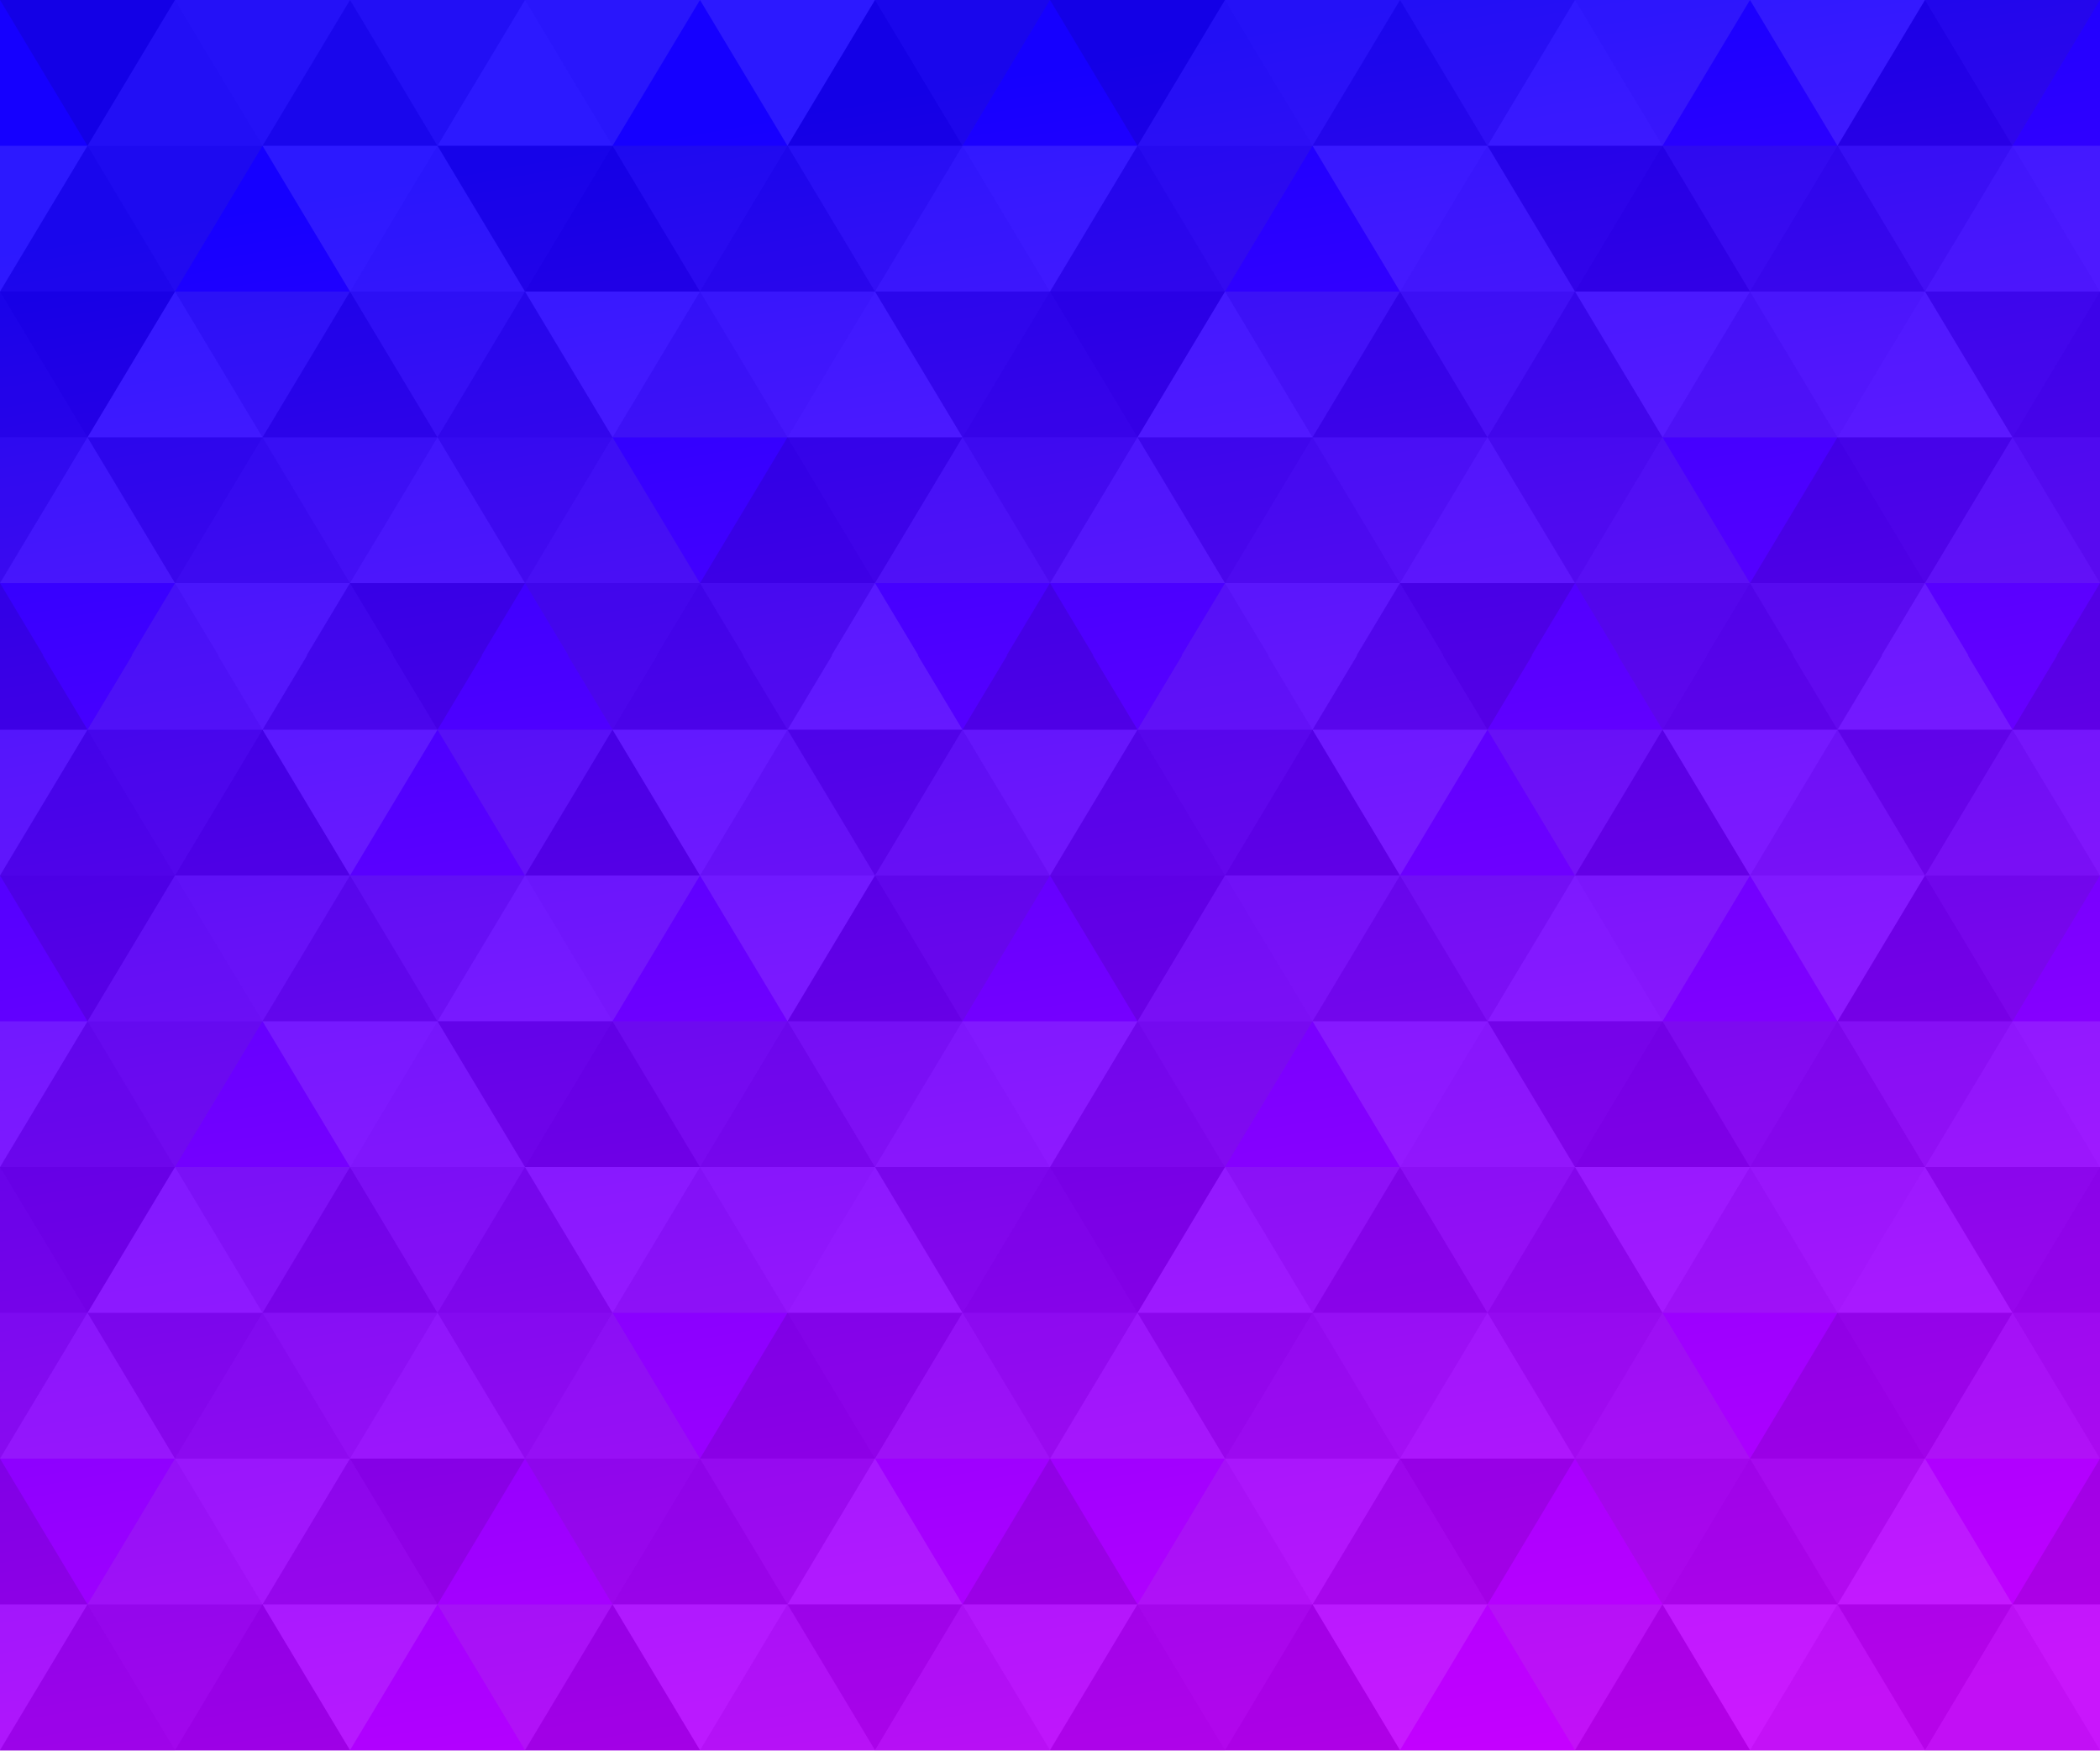
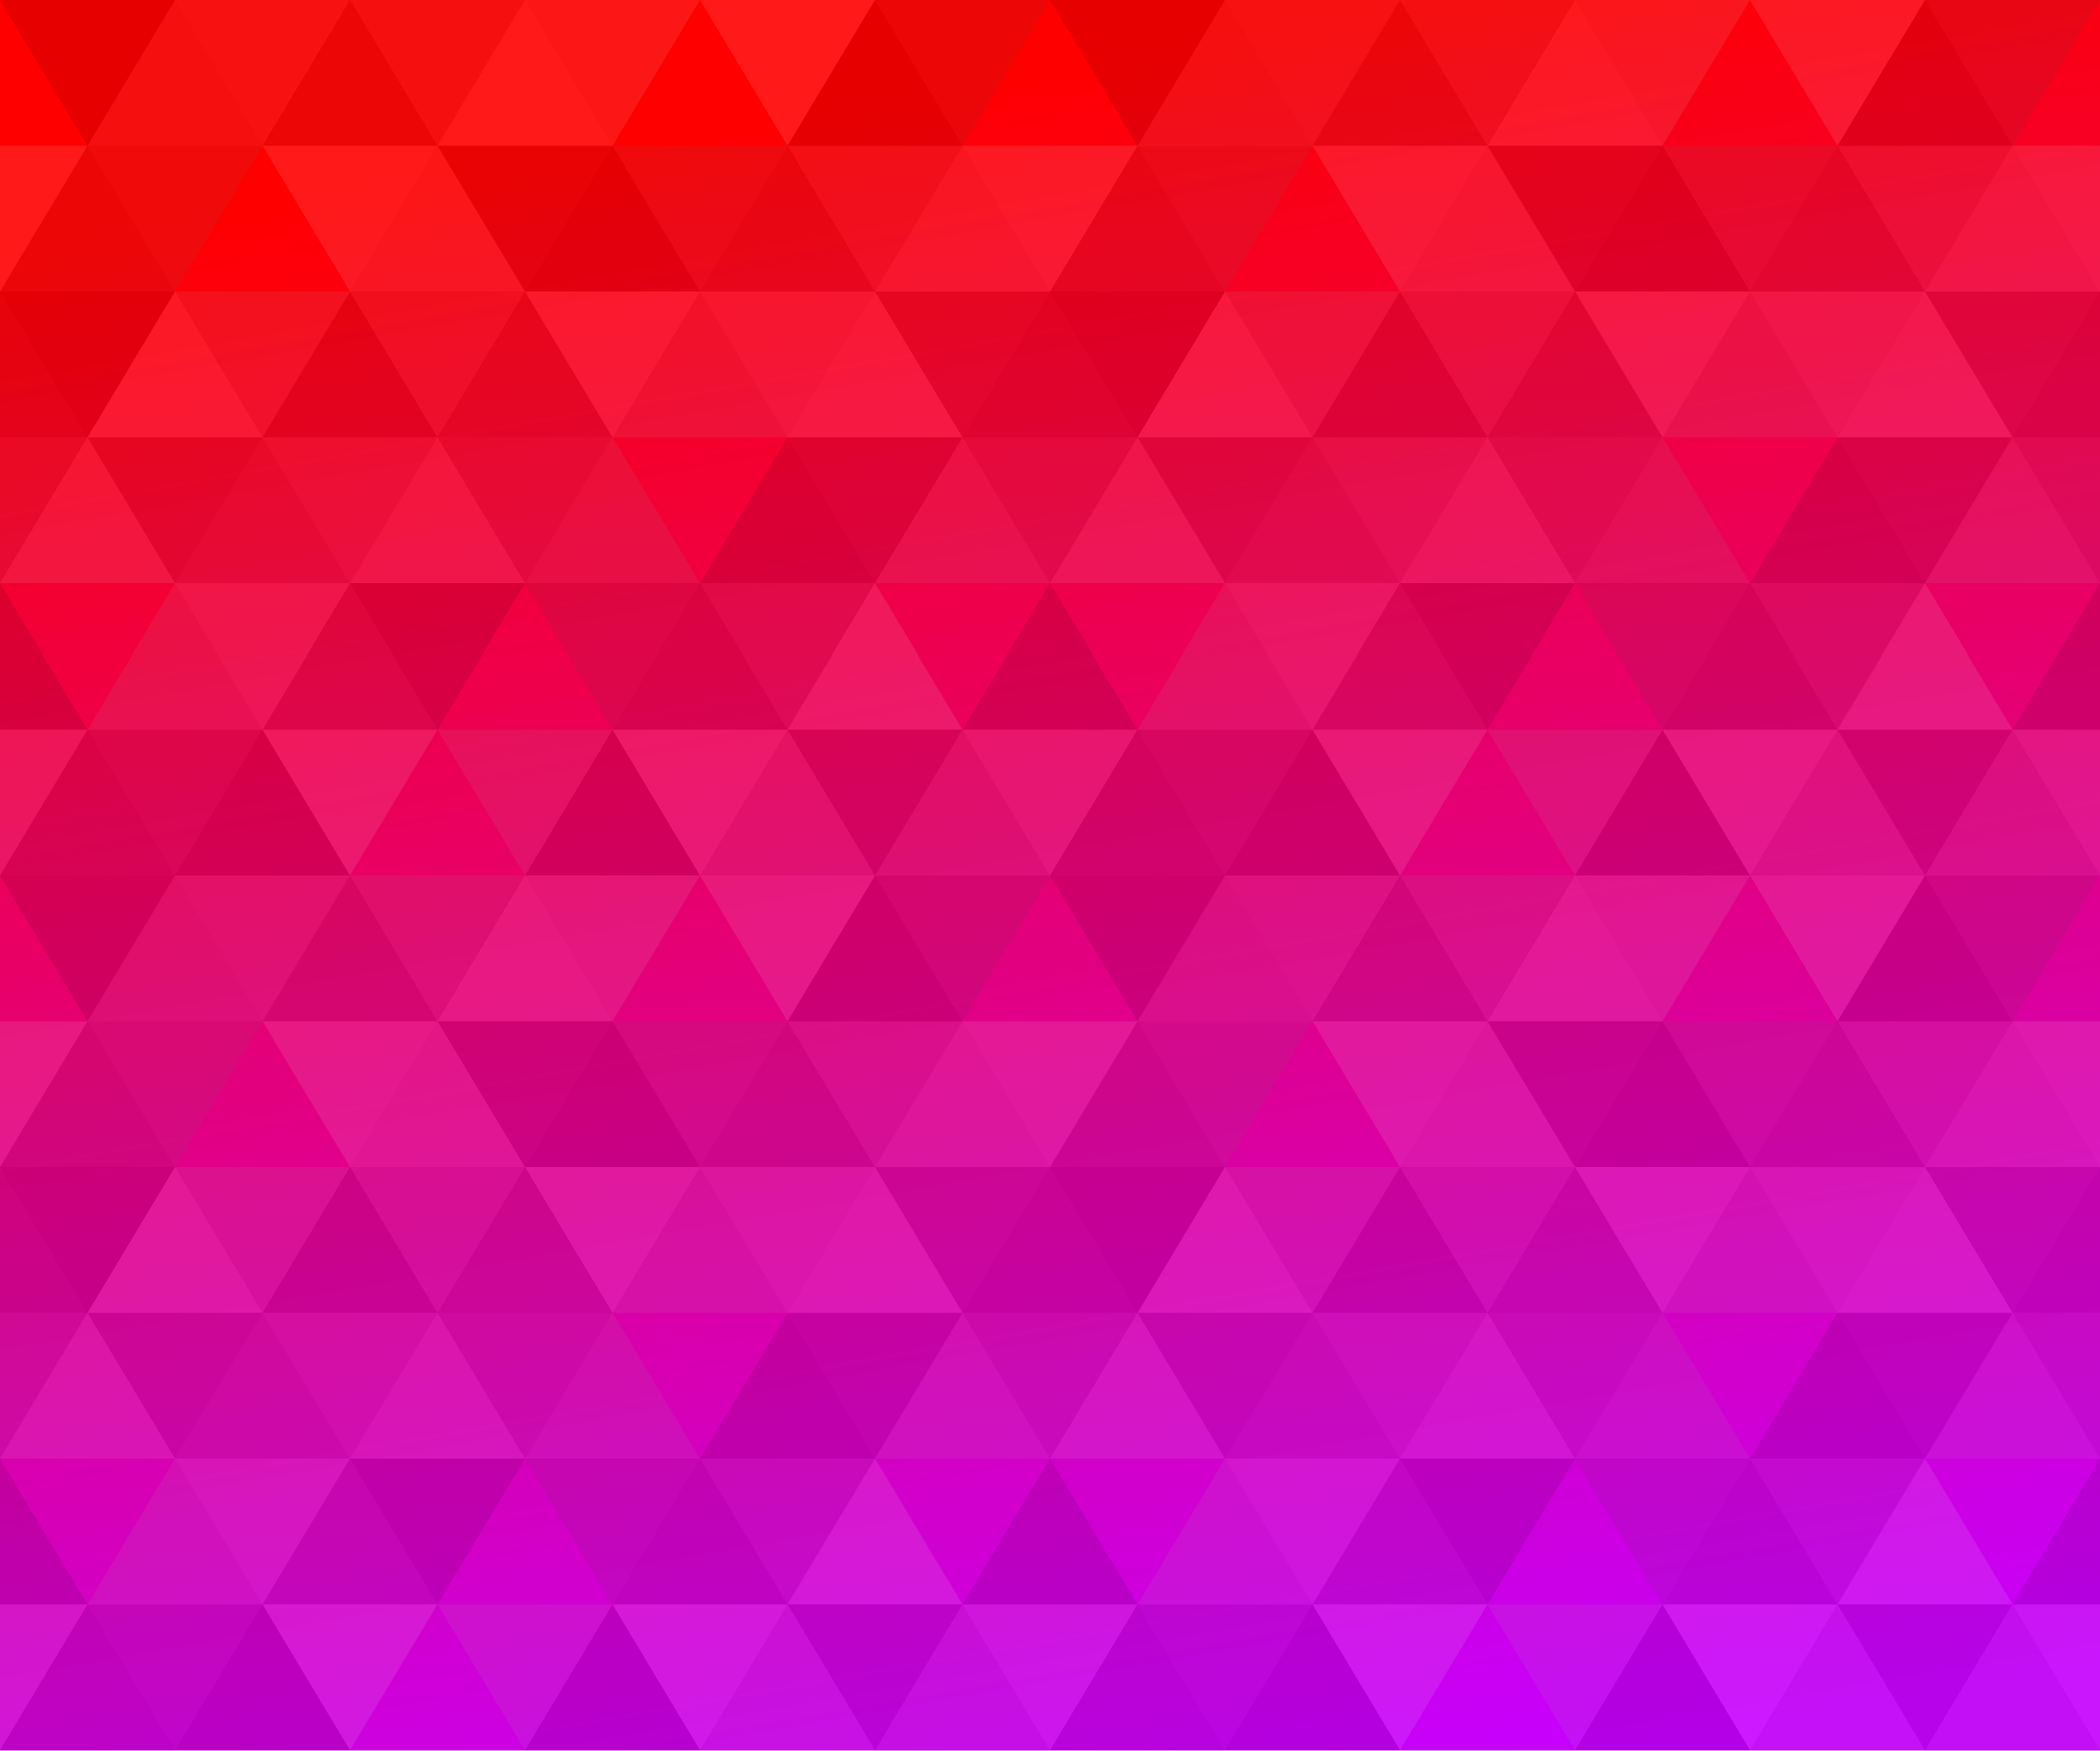
- <svg xmlns="http://www.w3.org/2000/svg" viewBox="0 0 1080 900">
-   <defs>
+ <svg xmlns="http://www.w3.org/2000/svg" viewBox="0 0 1080 900" version="1.1" id="svg71">
+   <defs id="defs70">
    <linearGradient id="a" gradientUnits="userSpaceOnUse" x1="0" x2="0" y1="0" y2="100%" gradientTransform="rotate(350,780,493)">
-       <stop offset="0" stop-color="#1500FF" />
-       <stop offset="1" stop-color="#C600FF" />
+       <stop offset="0" stop-color="#1500FF" id="stop1" style="stop-color:#ff0000;stop-opacity:1;" />
+       <stop offset="1" stop-color="#C600FF" id="stop2" />
    </linearGradient>
    <pattern patternUnits="userSpaceOnUse" id="b" width="540" height="450" x="0" y="0" viewBox="0 0 1080 900">
-       <g fill-opacity="0.1">
-         <polygon fill="#444" points="90 150 0 300 180 300" />
-         <polygon points="90 150 180 0 0 0" />
-         <polygon fill="#AAA" points="270 150 360 0 180 0" />
-         <polygon fill="#DDD" points="450 150 360 300 540 300" />
-         <polygon fill="#999" points="450 150 540 0 360 0" />
-         <polygon points="630 150 540 300 720 300" />
-         <polygon fill="#DDD" points="630 150 720 0 540 0" />
-         <polygon fill="#444" points="810 150 720 300 900 300" />
-         <polygon fill="#FFF" points="810 150 900 0 720 0" />
-         <polygon fill="#DDD" points="990 150 900 300 1080 300" />
-         <polygon fill="#444" points="990 150 1080 0 900 0" />
-         <polygon fill="#DDD" points="90 450 0 600 180 600" />
-         <polygon points="90 450 180 300 0 300" />
-         <polygon fill="#666" points="270 450 180 600 360 600" />
-         <polygon fill="#AAA" points="270 450 360 300 180 300" />
-         <polygon fill="#DDD" points="450 450 360 600 540 600" />
-         <polygon fill="#999" points="450 450 540 300 360 300" />
-         <polygon fill="#999" points="630 450 540 600 720 600" />
-         <polygon fill="#FFF" points="630 450 720 300 540 300" />
-         <polygon points="810 450 720 600 900 600" />
-         <polygon fill="#DDD" points="810 450 900 300 720 300" />
-         <polygon fill="#AAA" points="990 450 900 600 1080 600" />
-         <polygon fill="#444" points="990 450 1080 300 900 300" />
-         <polygon fill="#222" points="90 750 0 900 180 900" />
-         <polygon points="270 750 180 900 360 900" />
-         <polygon fill="#DDD" points="270 750 360 600 180 600" />
-         <polygon points="450 750 540 600 360 600" />
-         <polygon points="630 750 540 900 720 900" />
-         <polygon fill="#444" points="630 750 720 600 540 600" />
-         <polygon fill="#AAA" points="810 750 720 900 900 900" />
-         <polygon fill="#666" points="810 750 900 600 720 600" />
-         <polygon fill="#999" points="990 750 900 900 1080 900" />
-         <polygon fill="#999" points="180 0 90 150 270 150" />
-         <polygon fill="#444" points="360 0 270 150 450 150" />
-         <polygon fill="#FFF" points="540 0 450 150 630 150" />
-         <polygon points="900 0 810 150 990 150" />
-         <polygon fill="#222" points="0 300 -90 450 90 450" />
-         <polygon fill="#FFF" points="0 300 90 150 -90 150" />
-         <polygon fill="#FFF" points="180 300 90 450 270 450" />
-         <polygon fill="#666" points="180 300 270 150 90 150" />
-         <polygon fill="#222" points="360 300 270 450 450 450" />
-         <polygon fill="#FFF" points="360 300 450 150 270 150" />
-         <polygon fill="#444" points="540 300 450 450 630 450" />
-         <polygon fill="#222" points="540 300 630 150 450 150" />
-         <polygon fill="#AAA" points="720 300 630 450 810 450" />
-         <polygon fill="#666" points="720 300 810 150 630 150" />
-         <polygon fill="#FFF" points="900 300 810 450 990 450" />
-         <polygon fill="#999" points="900 300 990 150 810 150" />
-         <polygon points="0 600 -90 750 90 750" />
-         <polygon fill="#666" points="0 600 90 450 -90 450" />
-         <polygon fill="#AAA" points="180 600 90 750 270 750" />
-         <polygon fill="#444" points="180 600 270 450 90 450" />
-         <polygon fill="#444" points="360 600 270 750 450 750" />
-         <polygon fill="#999" points="360 600 450 450 270 450" />
-         <polygon fill="#666" points="540 600 630 450 450 450" />
-         <polygon fill="#222" points="720 600 630 750 810 750" />
-         <polygon fill="#FFF" points="900 600 810 750 990 750" />
-         <polygon fill="#222" points="900 600 990 450 810 450" />
-         <polygon fill="#DDD" points="0 900 90 750 -90 750" />
-         <polygon fill="#444" points="180 900 270 750 90 750" />
-         <polygon fill="#FFF" points="360 900 450 750 270 750" />
-         <polygon fill="#AAA" points="540 900 630 750 450 750" />
-         <polygon fill="#FFF" points="720 900 810 750 630 750" />
-         <polygon fill="#222" points="900 900 990 750 810 750" />
-         <polygon fill="#222" points="1080 300 990 450 1170 450" />
-         <polygon fill="#FFF" points="1080 300 1170 150 990 150" />
-         <polygon points="1080 600 990 750 1170 750" />
-         <polygon fill="#666" points="1080 600 1170 450 990 450" />
-         <polygon fill="#DDD" points="1080 900 1170 750 990 750" />
+       <g fill-opacity="0.1" id="g70">
+         <polygon fill="#444" points="90 150 0 300 180 300" id="polygon2" />
+         <polygon points="90 150 180 0 0 0" id="polygon3" />
+         <polygon fill="#AAA" points="270 150 360 0 180 0" id="polygon4" />
+         <polygon fill="#DDD" points="450 150 360 300 540 300" id="polygon5" />
+         <polygon fill="#999" points="450 150 540 0 360 0" id="polygon6" />
+         <polygon points="630 150 540 300 720 300" id="polygon7" />
+         <polygon fill="#DDD" points="630 150 720 0 540 0" id="polygon8" />
+         <polygon fill="#444" points="810 150 720 300 900 300" id="polygon9" />
+         <polygon fill="#FFF" points="810 150 900 0 720 0" id="polygon10" />
+         <polygon fill="#DDD" points="990 150 900 300 1080 300" id="polygon11" />
+         <polygon fill="#444" points="990 150 1080 0 900 0" id="polygon12" />
+         <polygon fill="#DDD" points="90 450 0 600 180 600" id="polygon13" />
+         <polygon points="90 450 180 300 0 300" id="polygon14" />
+         <polygon fill="#666" points="270 450 180 600 360 600" id="polygon15" />
+         <polygon fill="#AAA" points="270 450 360 300 180 300" id="polygon16" />
+         <polygon fill="#DDD" points="450 450 360 600 540 600" id="polygon17" />
+         <polygon fill="#999" points="450 450 540 300 360 300" id="polygon18" />
+         <polygon fill="#999" points="630 450 540 600 720 600" id="polygon19" />
+         <polygon fill="#FFF" points="630 450 720 300 540 300" id="polygon20" />
+         <polygon points="810 450 720 600 900 600" id="polygon21" />
+         <polygon fill="#DDD" points="810 450 900 300 720 300" id="polygon22" />
+         <polygon fill="#AAA" points="990 450 900 600 1080 600" id="polygon23" />
+         <polygon fill="#444" points="990 450 1080 300 900 300" id="polygon24" />
+         <polygon fill="#222" points="90 750 0 900 180 900" id="polygon25" />
+         <polygon points="270 750 180 900 360 900" id="polygon26" />
+         <polygon fill="#DDD" points="270 750 360 600 180 600" id="polygon27" />
+         <polygon points="450 750 540 600 360 600" id="polygon28" />
+         <polygon points="630 750 540 900 720 900" id="polygon29" />
+         <polygon fill="#444" points="630 750 720 600 540 600" id="polygon30" />
+         <polygon fill="#AAA" points="810 750 720 900 900 900" id="polygon31" />
+         <polygon fill="#666" points="810 750 900 600 720 600" id="polygon32" />
+         <polygon fill="#999" points="990 750 900 900 1080 900" id="polygon33" />
+         <polygon fill="#999" points="180 0 90 150 270 150" id="polygon34" />
+         <polygon fill="#444" points="360 0 270 150 450 150" id="polygon35" />
+         <polygon fill="#FFF" points="540 0 450 150 630 150" id="polygon36" />
+         <polygon points="900 0 810 150 990 150" id="polygon37" />
+         <polygon fill="#222" points="0 300 -90 450 90 450" id="polygon38" />
+         <polygon fill="#FFF" points="0 300 90 150 -90 150" id="polygon39" />
+         <polygon fill="#FFF" points="180 300 90 450 270 450" id="polygon40" />
+         <polygon fill="#666" points="180 300 270 150 90 150" id="polygon41" />
+         <polygon fill="#222" points="360 300 270 450 450 450" id="polygon42" />
+         <polygon fill="#FFF" points="360 300 450 150 270 150" id="polygon43" />
+         <polygon fill="#444" points="540 300 450 450 630 450" id="polygon44" />
+         <polygon fill="#222" points="540 300 630 150 450 150" id="polygon45" />
+         <polygon fill="#AAA" points="720 300 630 450 810 450" id="polygon46" />
+         <polygon fill="#666" points="720 300 810 150 630 150" id="polygon47" />
+         <polygon fill="#FFF" points="900 300 810 450 990 450" id="polygon48" />
+         <polygon fill="#999" points="900 300 990 150 810 150" id="polygon49" />
+         <polygon points="0 600 -90 750 90 750" id="polygon50" />
+         <polygon fill="#666" points="0 600 90 450 -90 450" id="polygon51" />
+         <polygon fill="#AAA" points="180 600 90 750 270 750" id="polygon52" />
+         <polygon fill="#444" points="180 600 270 450 90 450" id="polygon53" />
+         <polygon fill="#444" points="360 600 270 750 450 750" id="polygon54" />
+         <polygon fill="#999" points="360 600 450 450 270 450" id="polygon55" />
+         <polygon fill="#666" points="540 600 630 450 450 450" id="polygon56" />
+         <polygon fill="#222" points="720 600 630 750 810 750" id="polygon57" />
+         <polygon fill="#FFF" points="900 600 810 750 990 750" id="polygon58" />
+         <polygon fill="#222" points="900 600 990 450 810 450" id="polygon59" />
+         <polygon fill="#DDD" points="0 900 90 750 -90 750" id="polygon60" />
+         <polygon fill="#444" points="180 900 270 750 90 750" id="polygon61" />
+         <polygon fill="#FFF" points="360 900 450 750 270 750" id="polygon62" />
+         <polygon fill="#AAA" points="540 900 630 750 450 750" id="polygon63" />
+         <polygon fill="#FFF" points="720 900 810 750 630 750" id="polygon64" />
+         <polygon fill="#222" points="900 900 990 750 810 750" id="polygon65" />
+         <polygon fill="#222" points="1080 300 990 450 1170 450" id="polygon66" />
+         <polygon fill="#FFF" points="1080 300 1170 150 990 150" id="polygon67" />
+         <polygon points="1080 600 990 750 1170 750" id="polygon68" />
+         <polygon fill="#666" points="1080 600 1170 450 990 450" id="polygon69" />
+         <polygon fill="#DDD" points="1080 900 1170 750 990 750" id="polygon70" />
      </g>
    </pattern>
  </defs>
-   <rect x="0" y="0" fill="url(#a)" width="100%" height="100%" />
-   <rect x="0" y="0" fill="url(#b)" width="100%" height="100%" />
+   <rect x="0" y="0" fill="url(#a)" width="100%" height="100%" id="rect70" />
+   <rect x="0" y="0" fill="url(#b)" width="100%" height="100%" id="rect71" />
</svg>
